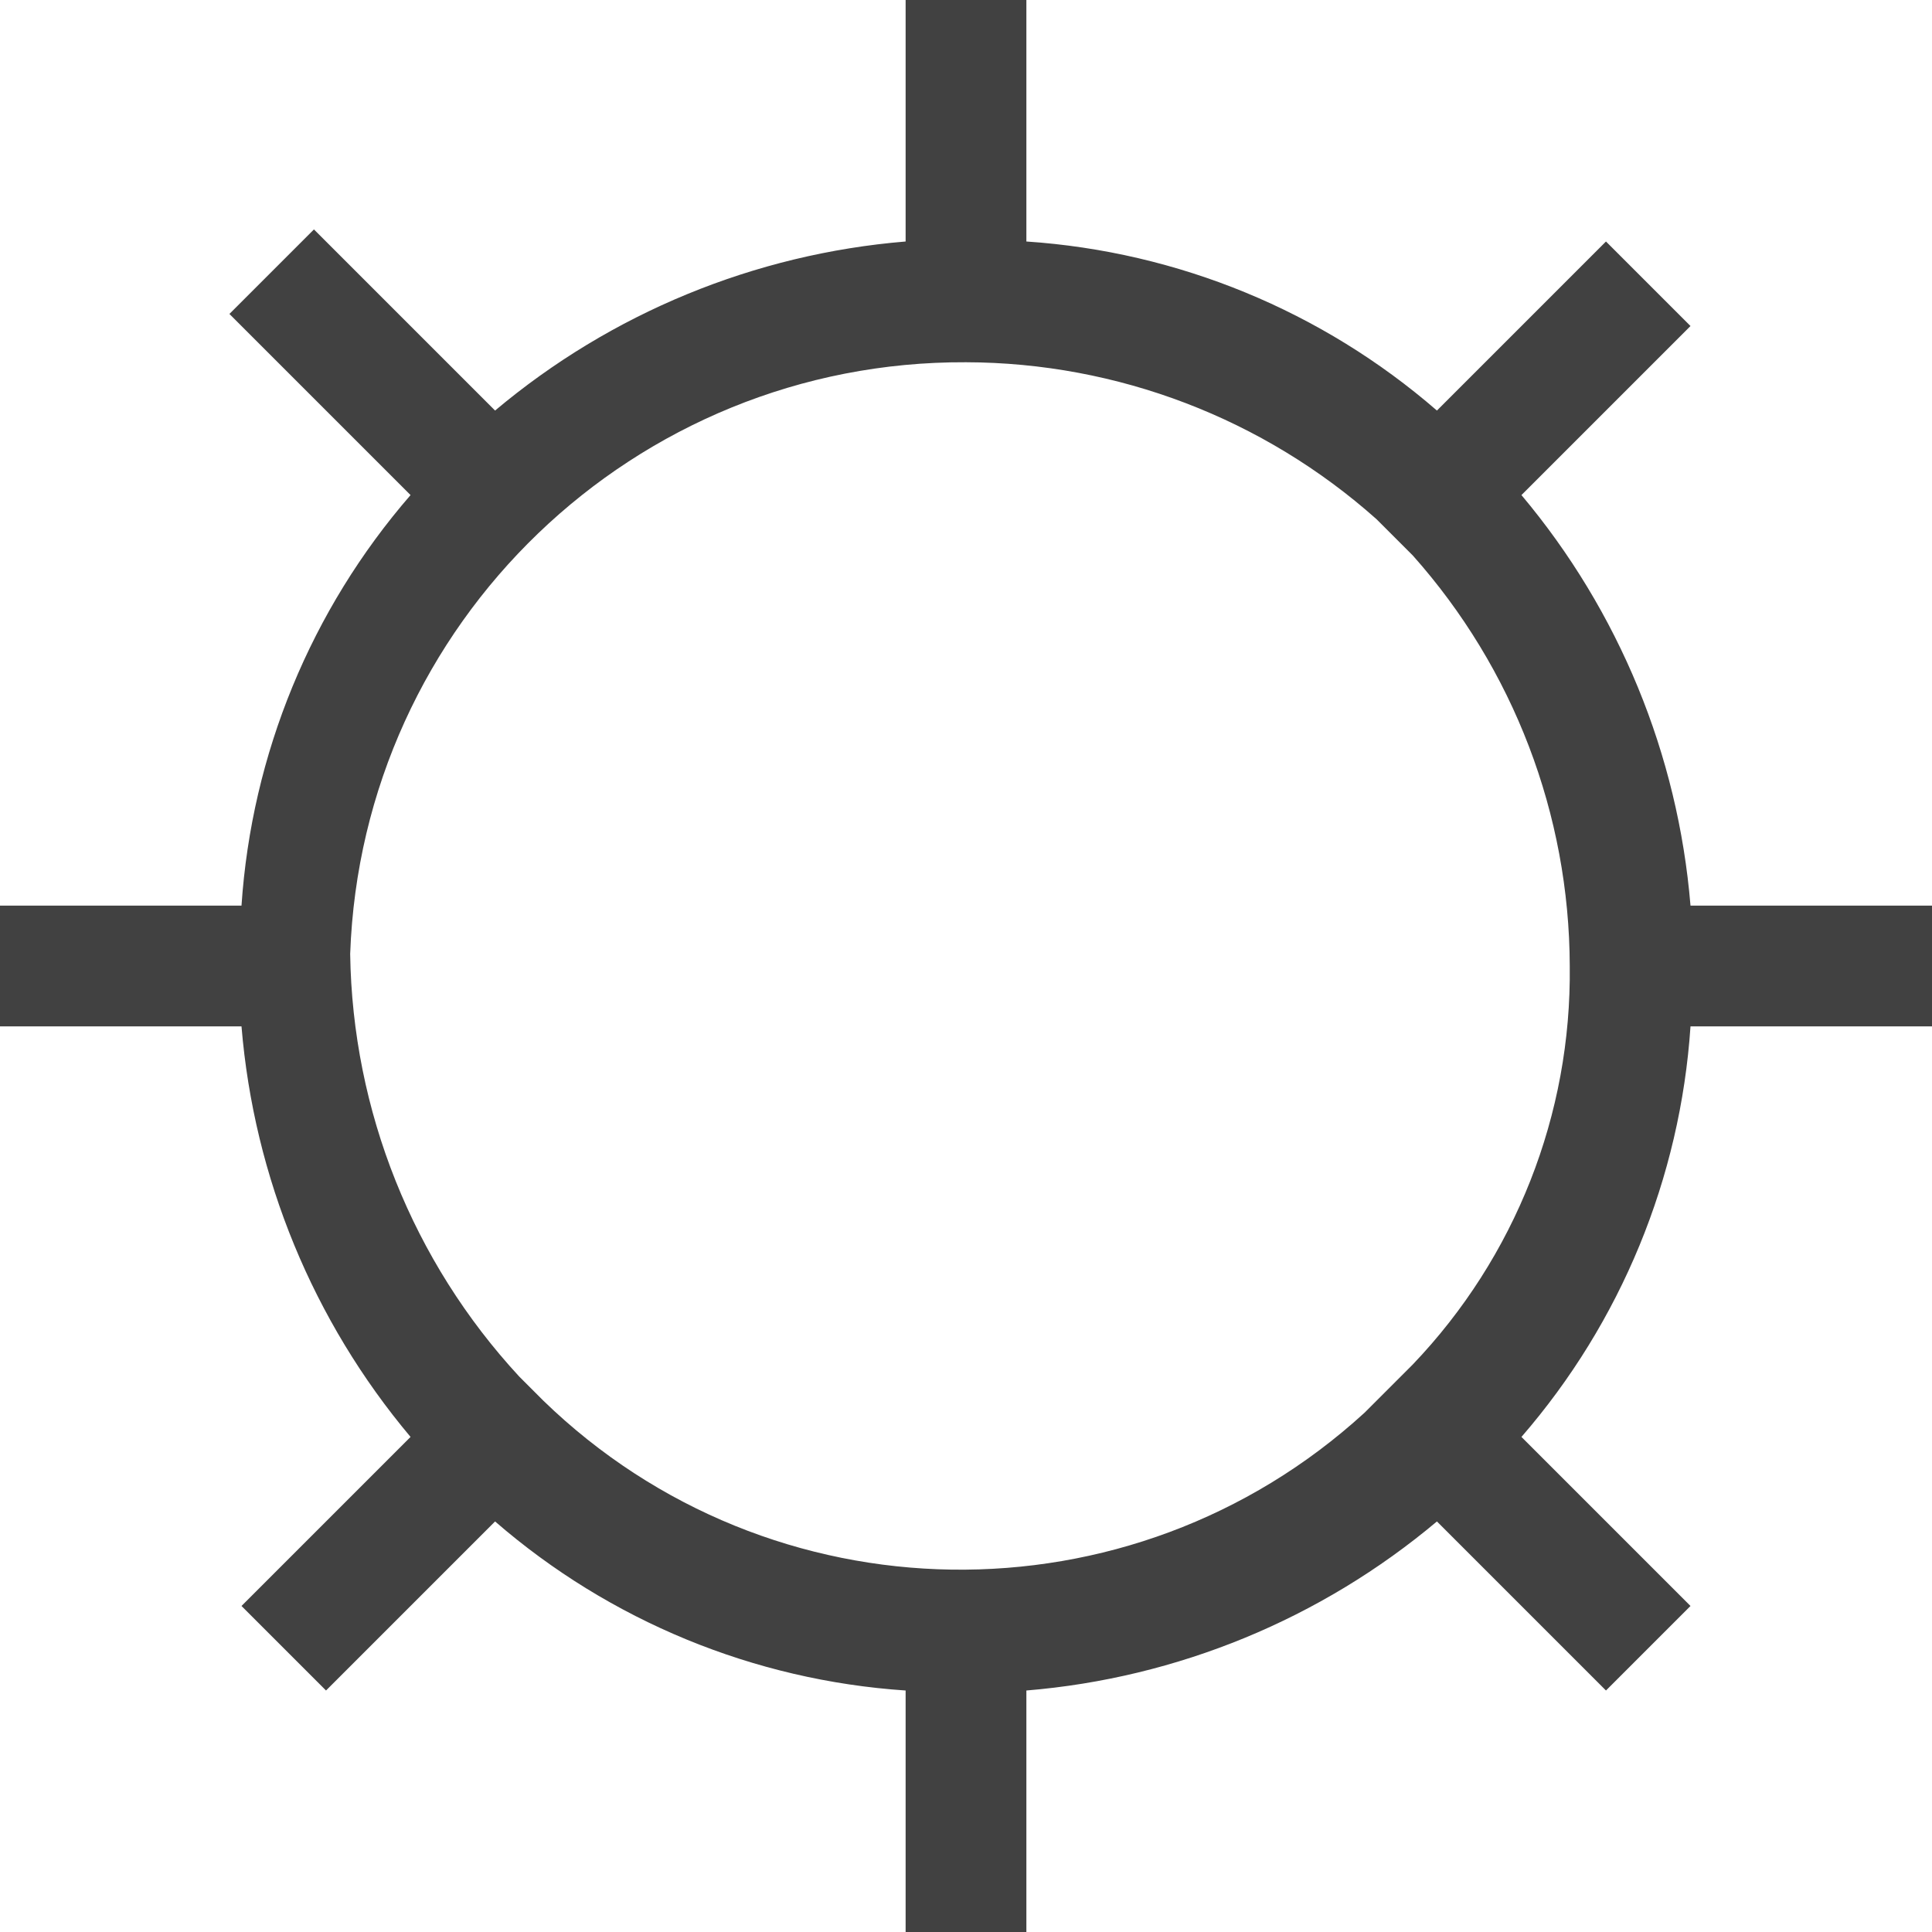
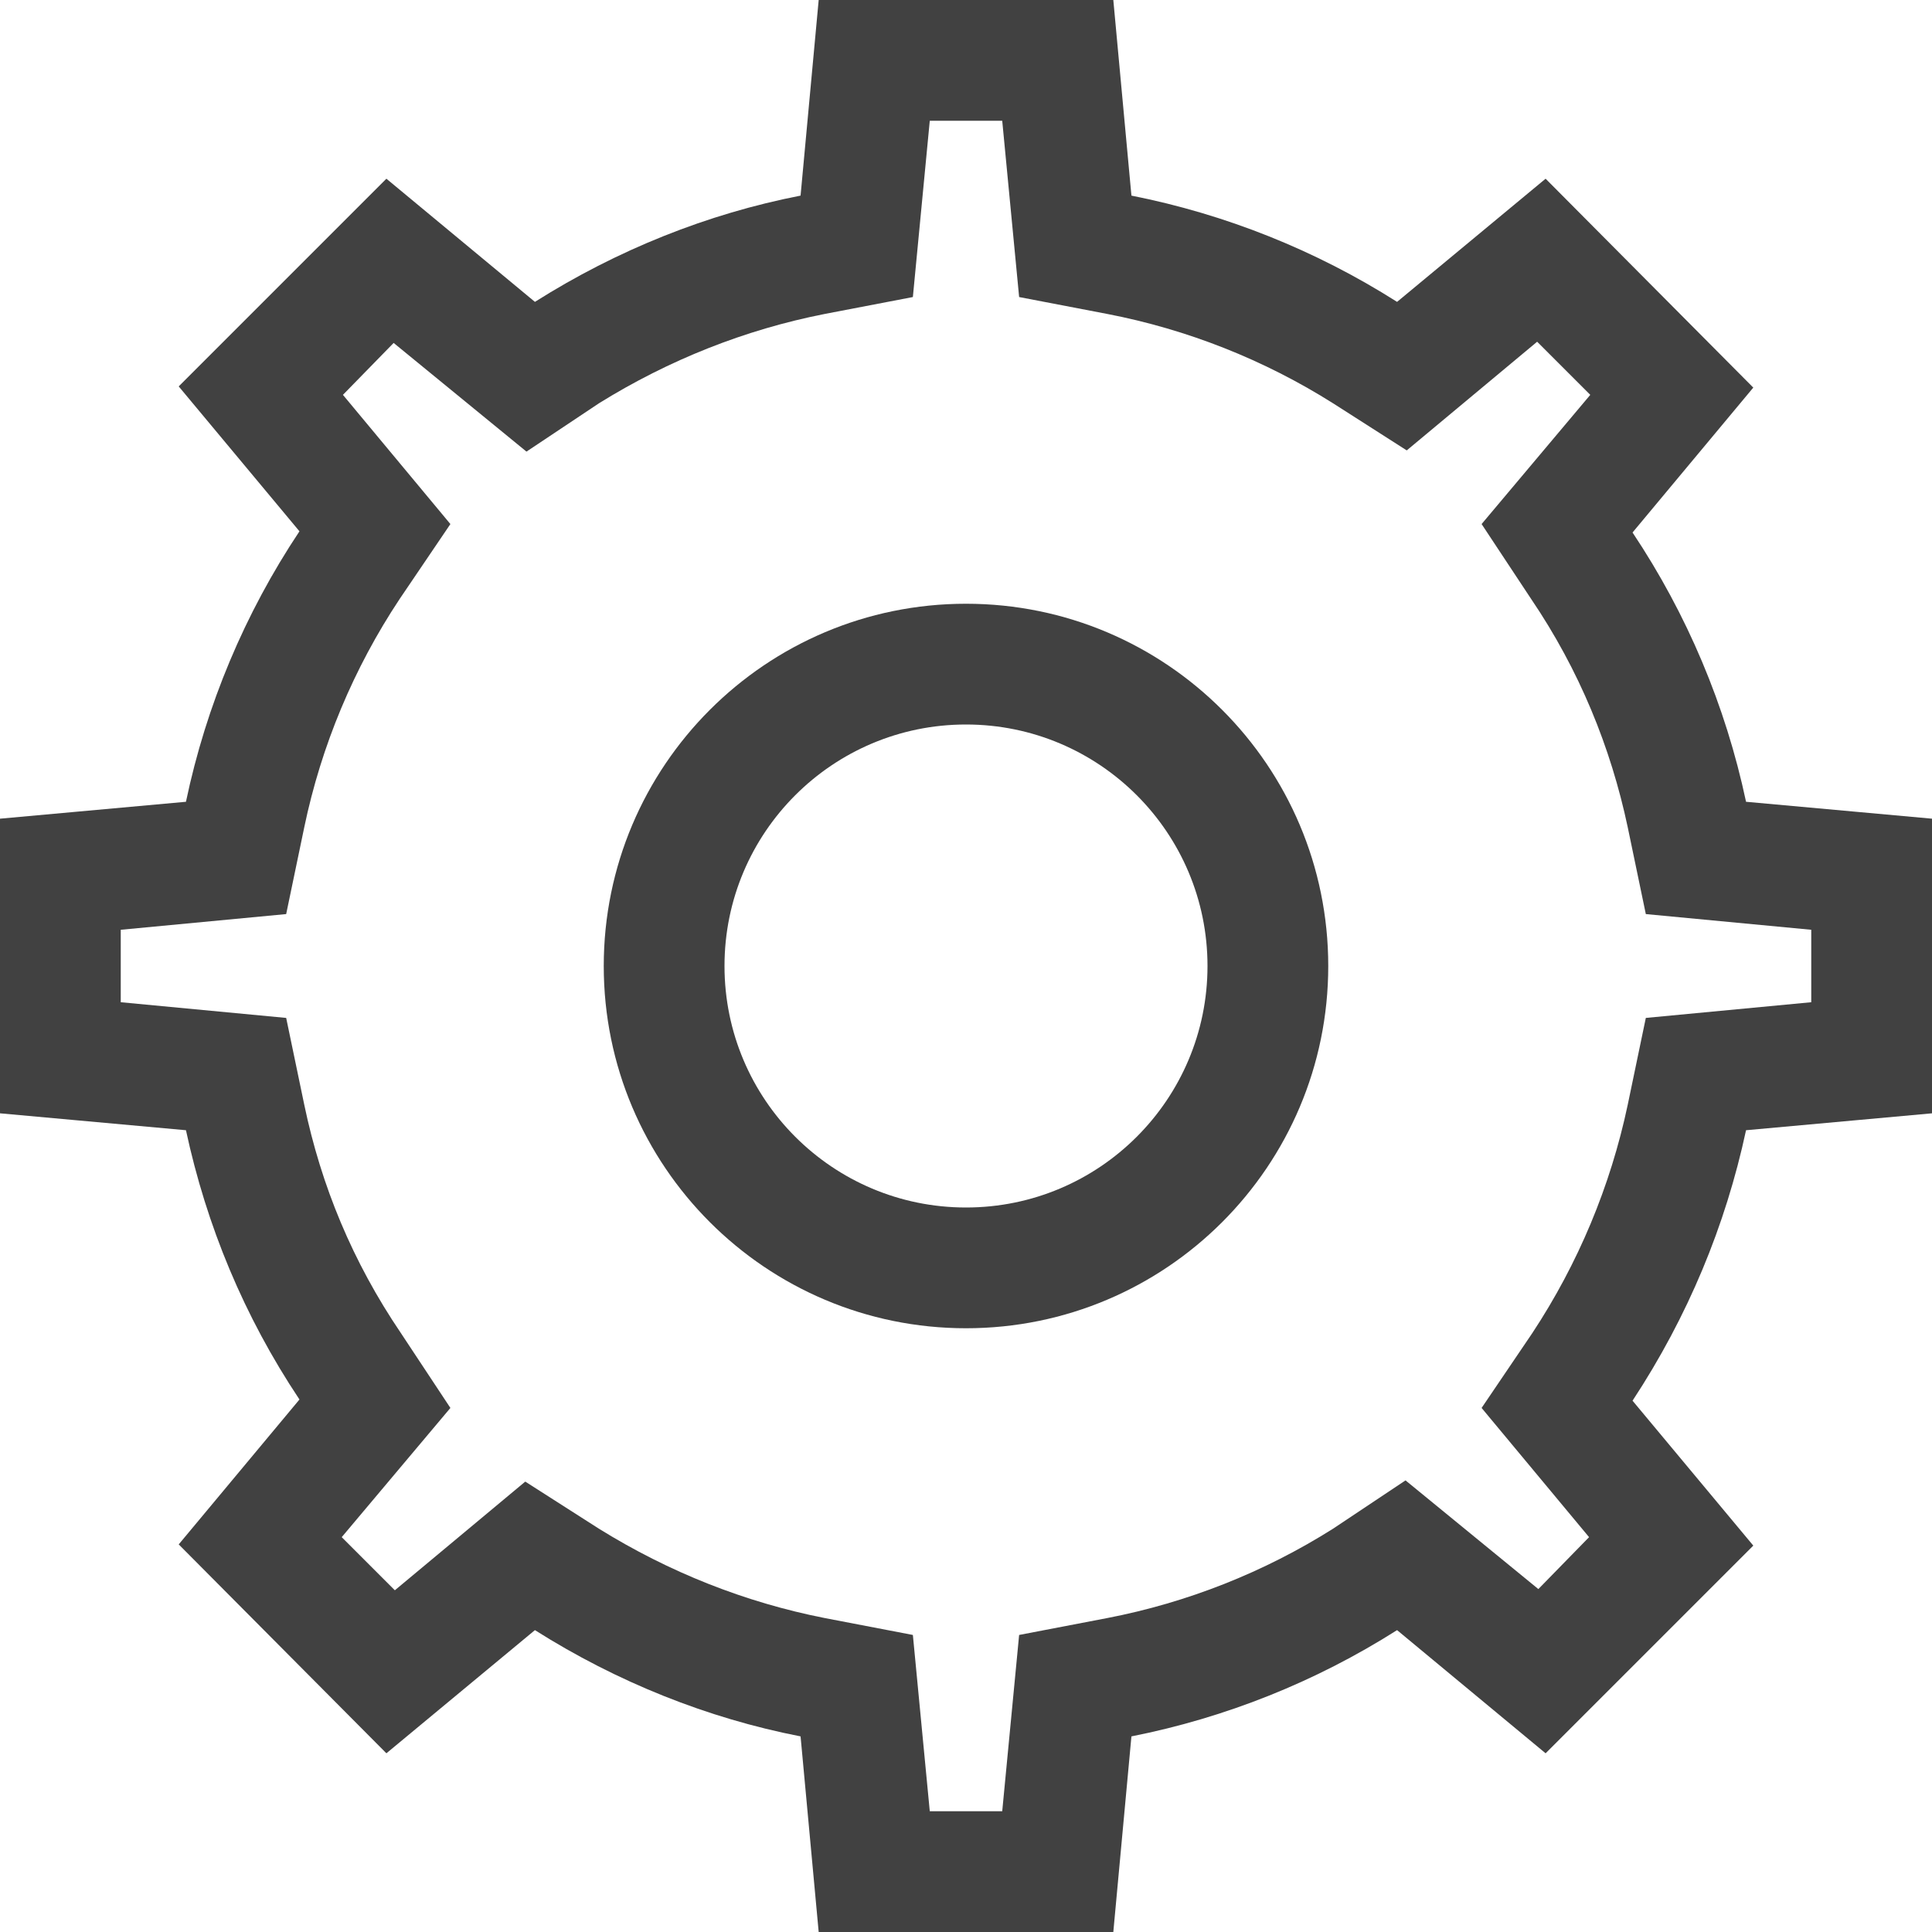
- <svg xmlns="http://www.w3.org/2000/svg" viewBox="0 0 16 16">
-   <path fill="#414141" d="M16 8.5v-1h-2a6.06 6.06 0 0 0-1.4-3.4L14 2.7l-.7-.7-1.4 1.4A5.78 5.78 0 0 0 8.5 2V0h-1v2a6.06 6.06 0 0 0-3.4 1.4L2.6 1.9l-.7.7 1.5 1.5A5.78 5.78 0 0 0 2 7.5H0v1h2a6.06 6.06 0 0 0 1.4 3.4L2 13.3l.7.7 1.4-1.4A5.78 5.78 0 0 0 7.5 14v2h1v-2a6.06 6.06 0 0 0 3.4-1.4l1.4 1.4.7-.7-1.4-1.4A5.78 5.78 0 0 0 14 8.5zM8 3a5.13 5.13 0 0 1 3.4 1.3l.3.3A5.13 5.13 0 0 1 13 8a4.69 4.69 0 0 1-1.3 3.3l-.4.4a4.96 4.96 0 0 1-6.8-.1l-.2-.2a5.27 5.27 0 0 1-1.4-3.5A5.08 5.08 0 0 1 8 3z" />
+ <svg xmlns="http://www.w3.org/2000/svg" fill="none" viewBox="8 8 16 16">
+   <path fill="#414141" fill-rule="evenodd" d="M16 18a2 2 0 1 0 0-4 2 2 0 0 0 0 4Zm3-2a3 3 0 1 1-6 0 3 3 0 0 1 6 0Z" clip-rule="evenodd" />
+   <path fill="#414141" fill-rule="evenodd" d="M17.37 9.62 17.22 8h-2.44l-.15 1.62c-.77.15-1.52.45-2.2.88L11.2 9.48 9.48 11.2l1 1.2a6.42 6.42 0 0 0-.94 2.24L8 14.78v2.44l1.54.14c.17.79.48 1.54.94 2.23l-1 1.2 1.72 1.73 1.23-1.02c.68.43 1.43.73 2.2.88l.15 1.62h2.44l.15-1.62a6.44 6.44 0 0 0 2.2-.88l1.23 1.02 1.72-1.72-1-1.2c.46-.7.77-1.45.94-2.24l1.54-.14v-2.44l-1.54-.14a6.42 6.42 0 0 0-.94-2.23l1-1.2-1.72-1.73-1.23 1.02a6.44 6.44 0 0 0-2.2-.88Zm3.36 1.21-1.08.9-.61-.39a5.44 5.44 0 0 0-1.87-.74l-.73-.14L16.3 9h-.6l-.14 1.46-.73.14c-.66.13-1.29.38-1.87.74l-.6.4-1.1-.9-.42.43.89 1.07-.42.62a5.42 5.42 0 0 0-.79 1.89l-.15.72L9 15.7v.6l1.37.13.15.72c.14.67.4 1.3.8 1.89l.41.62-.9 1.07.44.44 1.08-.9.61.39c.58.36 1.21.61 1.87.74l.73.14.14 1.46h.6l.14-1.46.73-.14a5.44 5.44 0 0 0 1.87-.74l.6-.4 1.1.9.42-.43-.89-1.07.42-.62a5.5 5.5 0 0 0 .79-1.89l.15-.72L23 16.3v-.6l-1.37-.13-.15-.72c-.14-.66-.4-1.3-.8-1.89l-.41-.62.9-1.07-.44-.44Z" clip-rule="evenodd" />
</svg>
